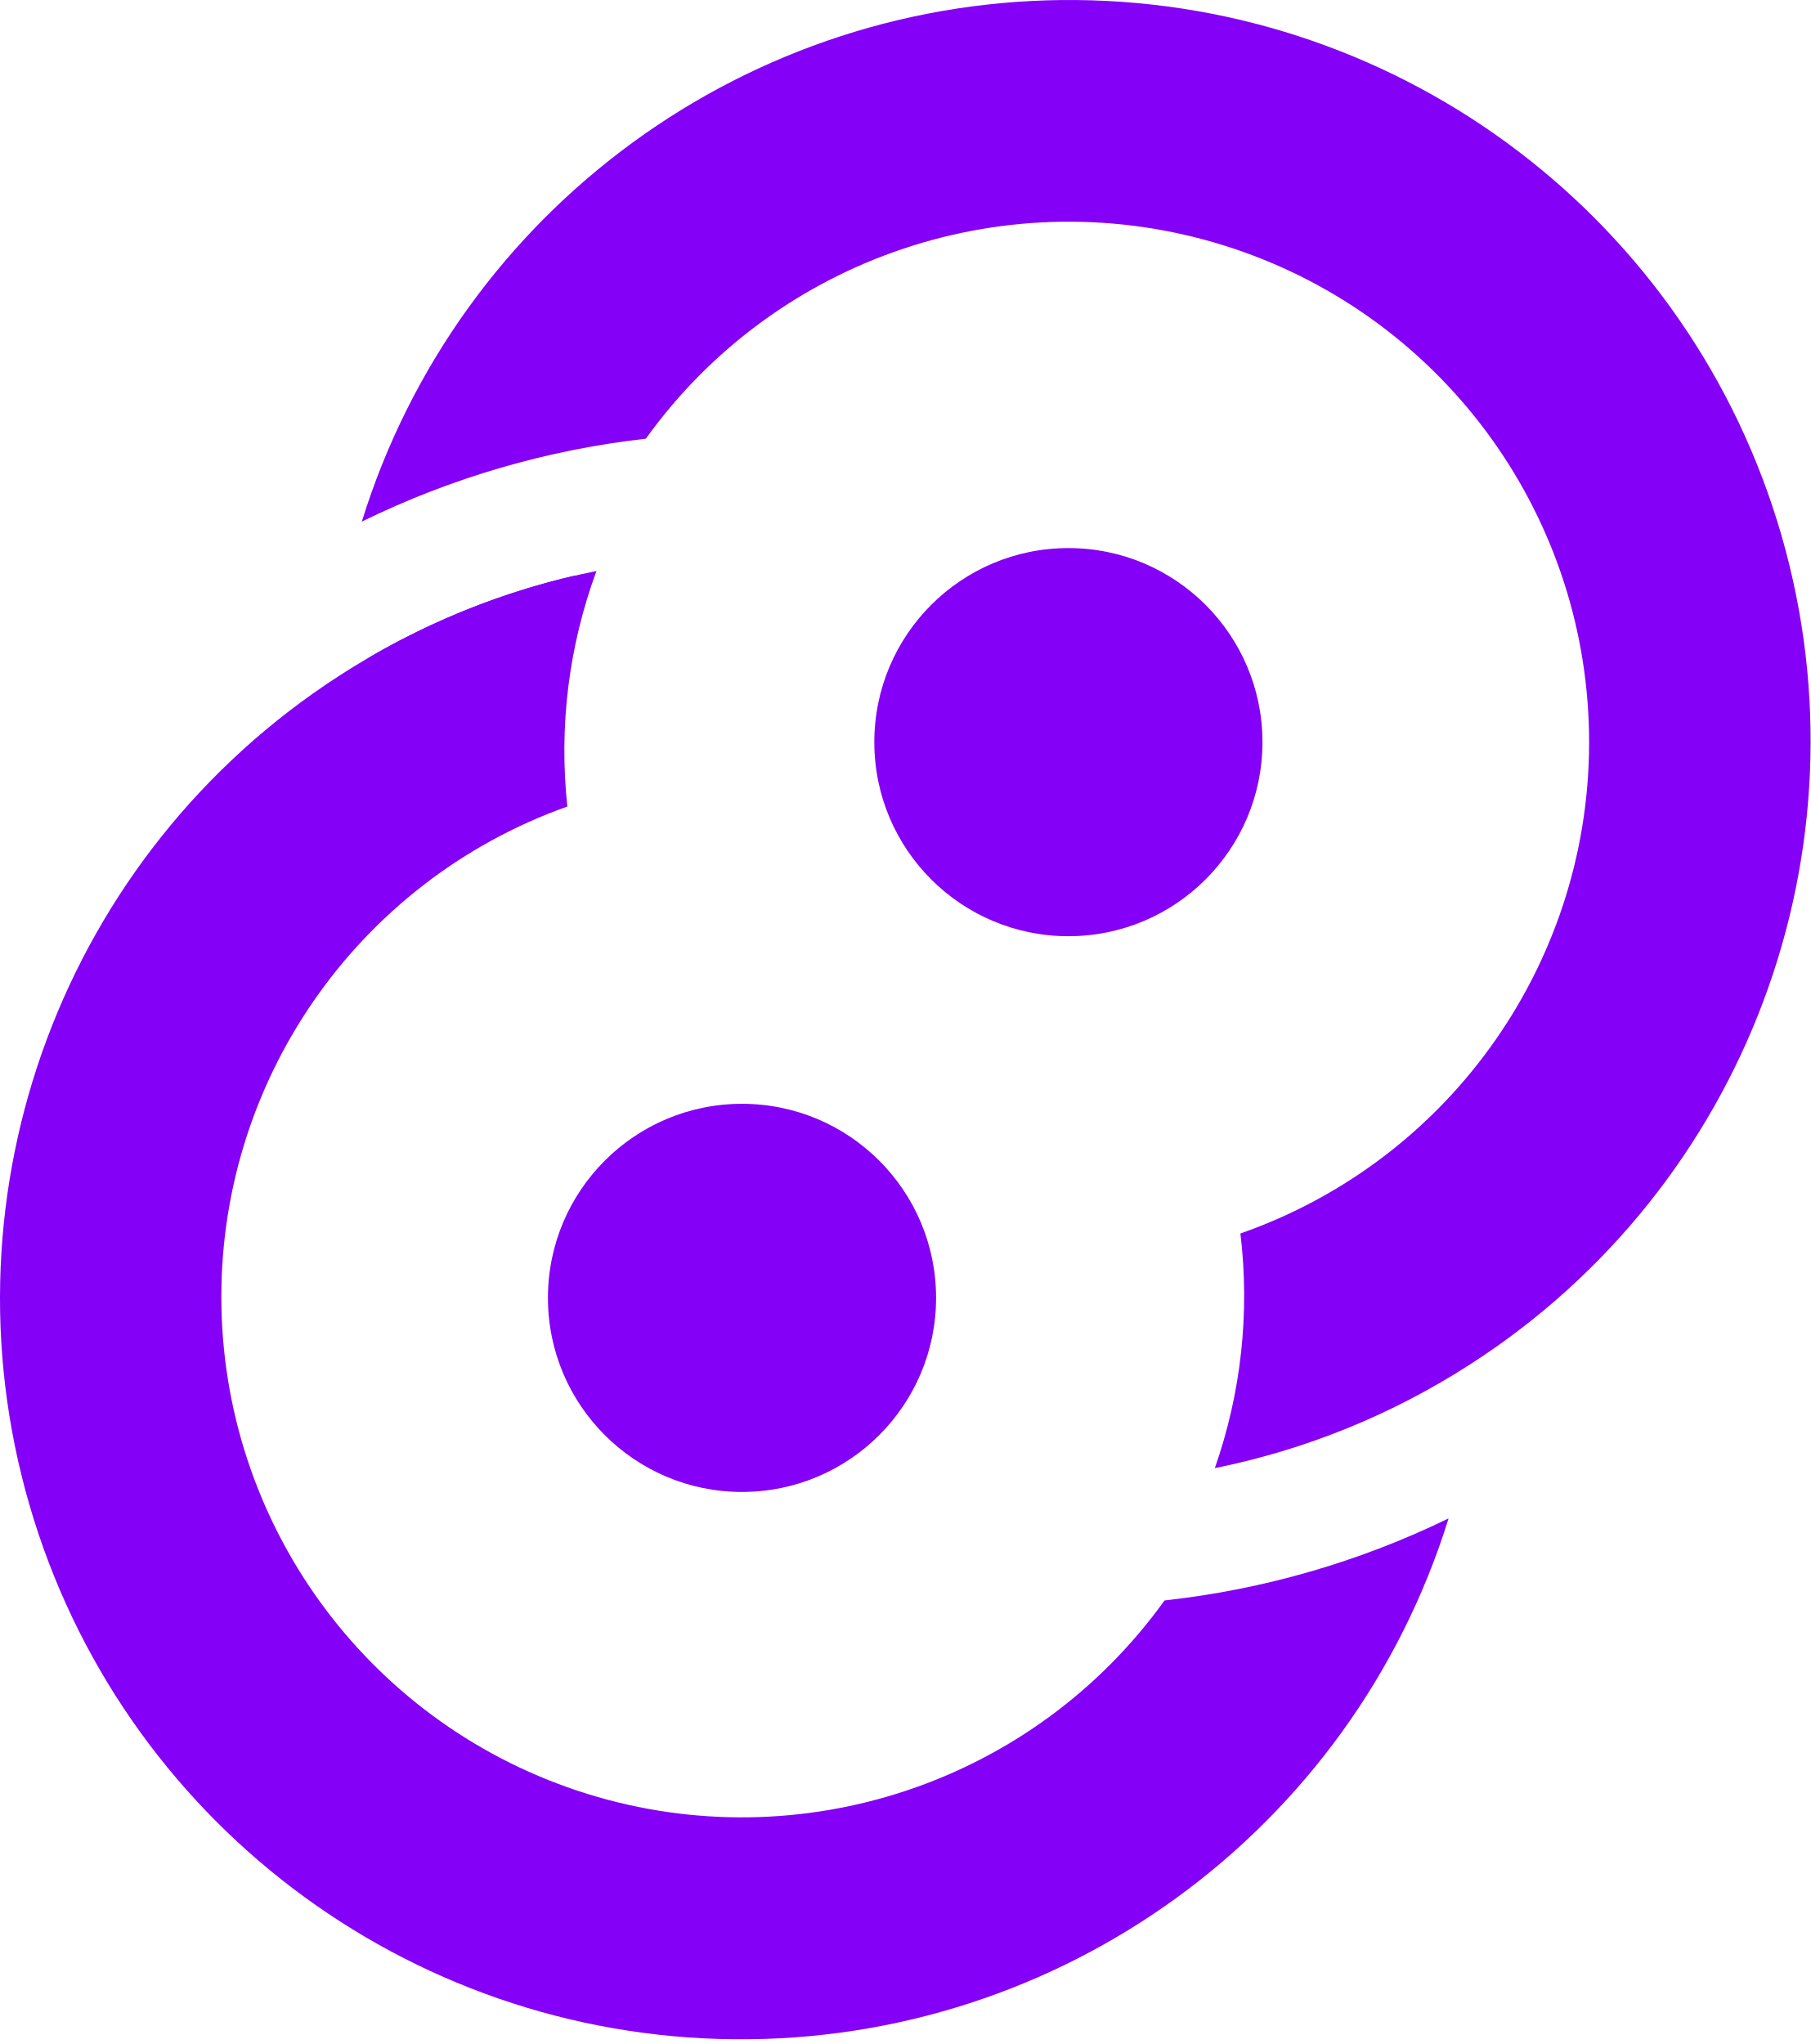
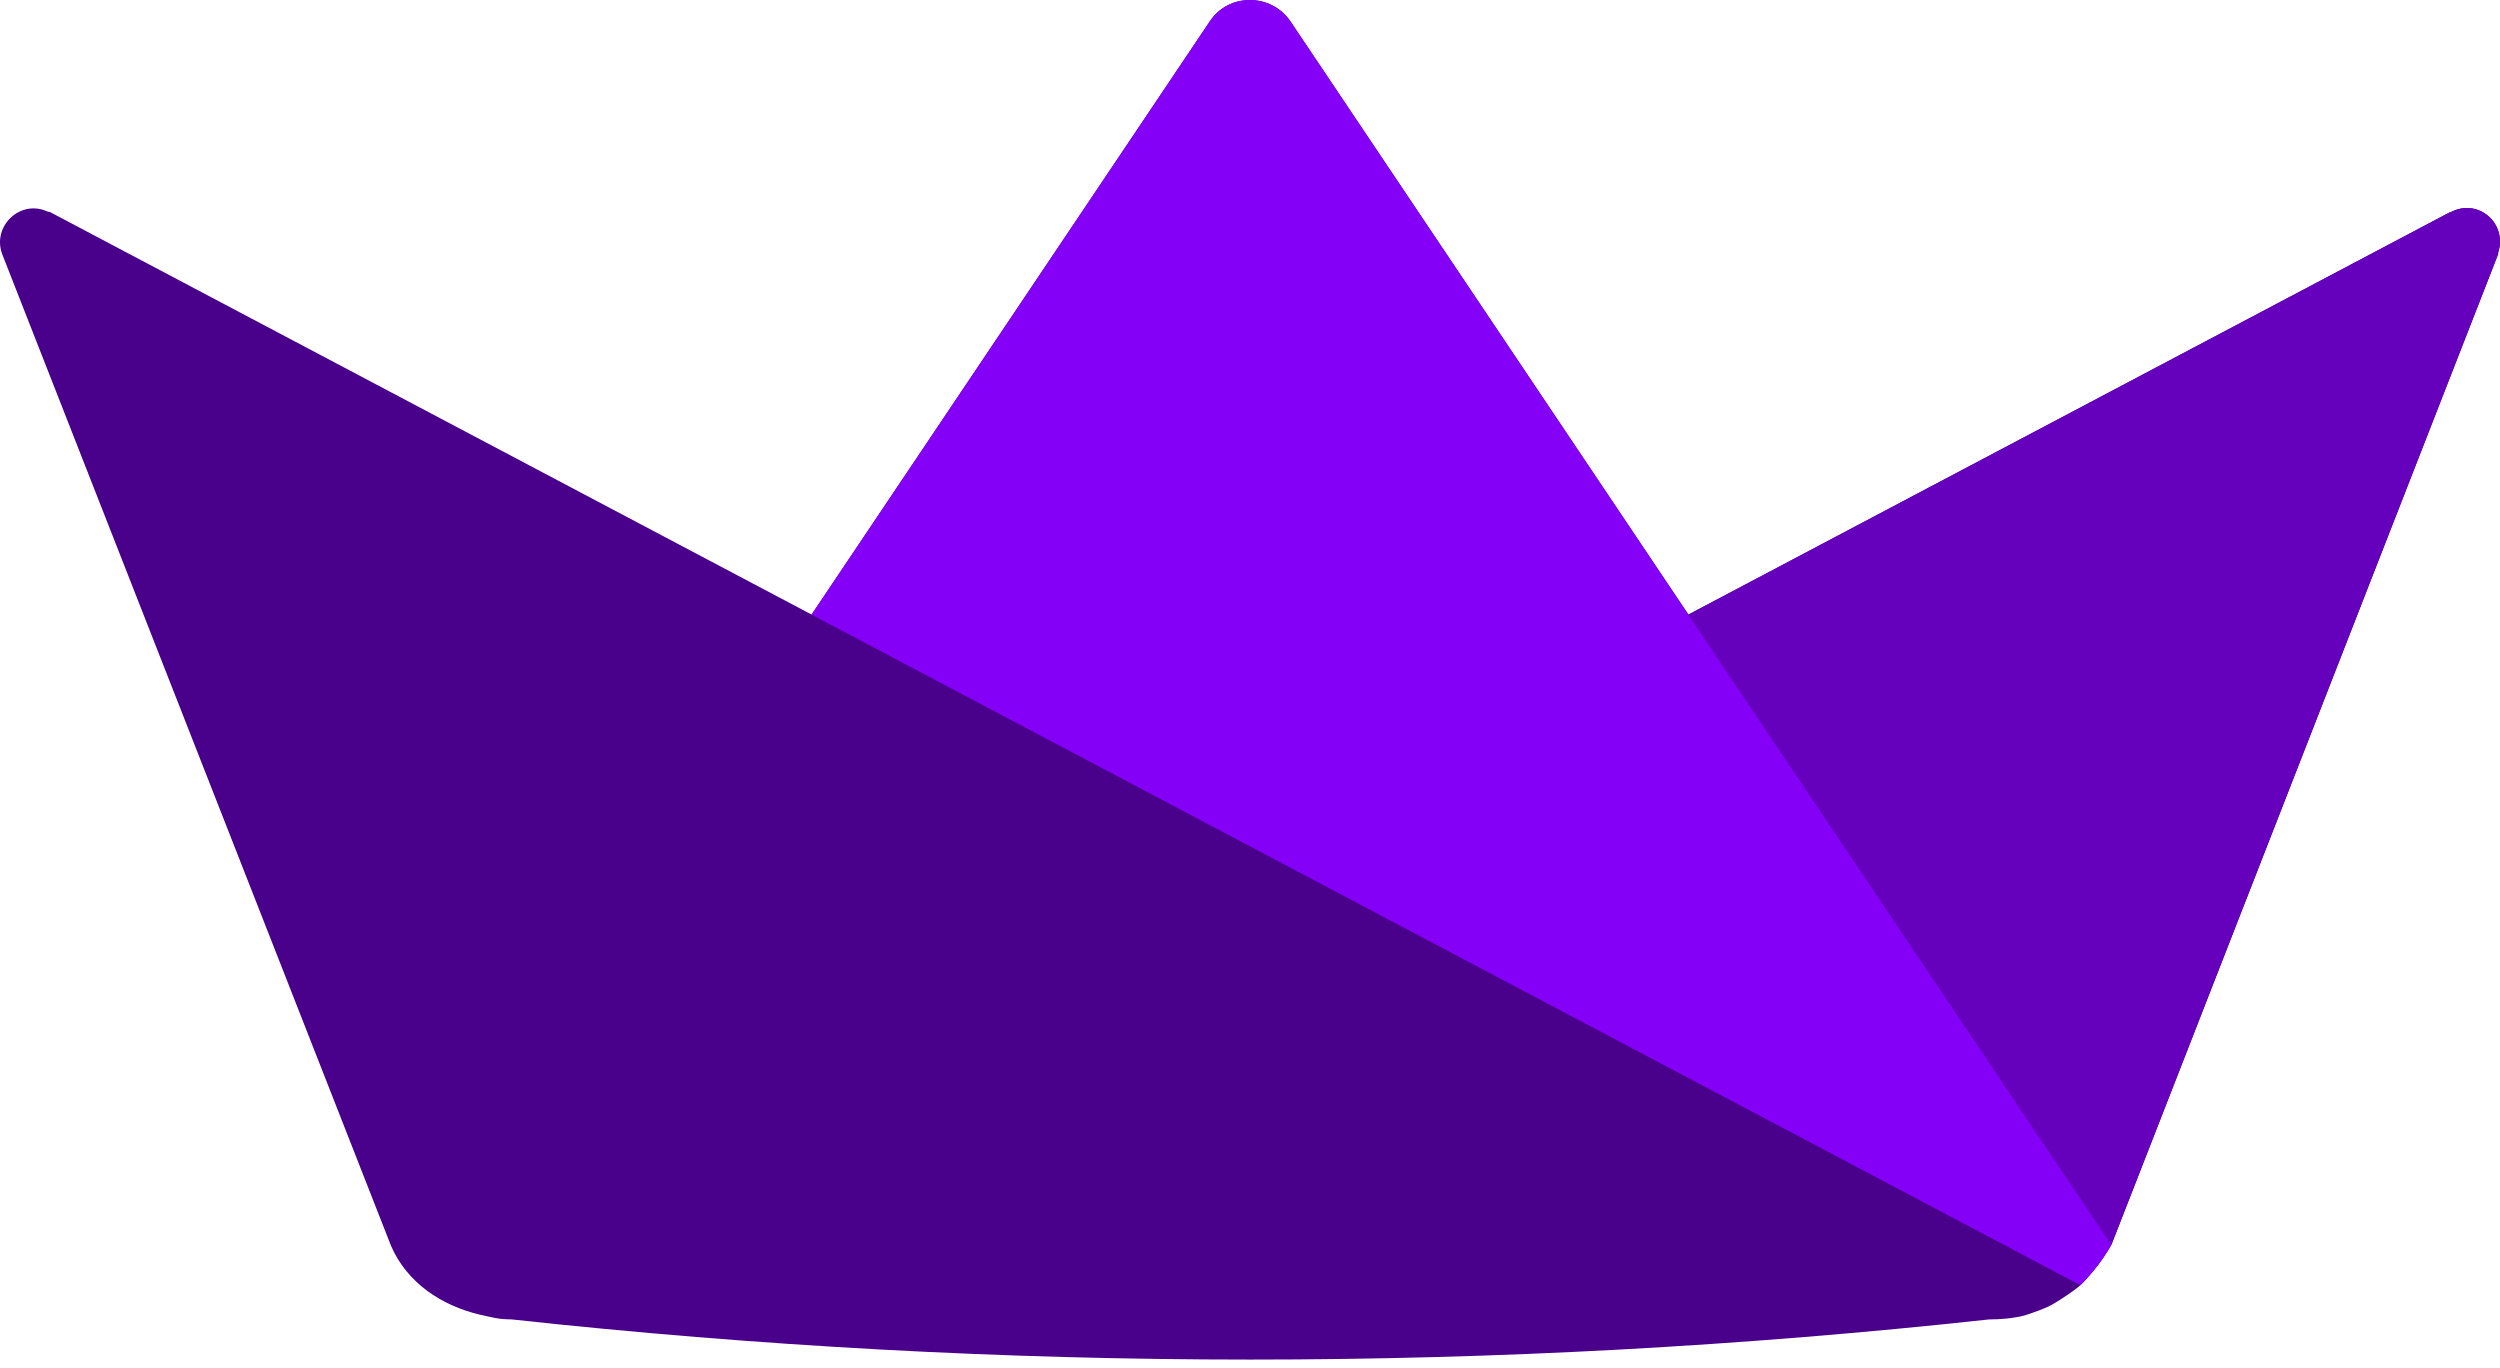
- <svg xmlns="http://www.w3.org/2000/svg" width="256px" height="289px" viewBox="0 0 256 289" version="1.1" preserveAspectRatio="xMidYMid">
+ <svg xmlns="http://www.w3.org/2000/svg" width="256px" height="140px" viewBox="0 0 256 140" version="1.1" preserveAspectRatio="xMidYMid">
  <g>
-     <path d="M178.497,104.931 C178.497,120.085 166.212,132.37 151.058,132.37 C135.904,132.37 123.619,120.085 123.619,104.931 C123.619,89.777 135.904,77.492 151.058,77.492 C166.212,77.492 178.497,89.777 178.497,104.931 L178.497,104.931 Z" fill="#8500f6" />
-     <circle fill="#8500f6" transform="translate(104.9109, 183.5053) rotate(180) translate(-104.9109, -183.5053) " cx="104.911" cy="183.505" r="27.439" />
-     <path d="M207.931,192.859 C196.903,199.988 184.634,204.981 171.762,207.577 C175.492,196.941 176.73,185.59 175.379,174.401 C205.332,163.929 225.2,135.437 224.671,103.71 C224.142,71.984 203.335,44.169 173.049,34.703 C142.763,25.236 109.82,36.249 91.316,62.027 C77.355,63.597 63.769,67.563 51.156,73.75 C64.86,29.536 105.957,-0.445 152.244,0.005 C198.532,0.455 239.038,31.229 251.88,75.702 C264.721,120.175 246.854,167.805 207.931,192.859 L207.931,192.859 Z M52.403,92.833 L78.096,95.951 C78.679,90.989 79.765,86.1 81.339,81.358 C71.176,83.721 61.423,87.589 52.403,92.833 L52.403,92.833 Z" fill="#8500f6" />
-     <path d="M47.913,95.577 C59.007,88.375 71.364,83.339 84.332,80.735 C80.409,91.369 79.001,102.766 80.216,114.035 C50.369,124.654 30.667,153.183 31.31,184.857 C31.952,216.53 52.794,244.237 83.048,253.637 C113.301,263.036 146.175,252.018 164.652,226.285 C178.606,224.753 192.191,220.829 204.813,214.686 C191.075,258.853 149.999,288.784 103.747,288.33 C57.495,287.877 17.014,257.146 4.145,212.718 C-8.724,168.291 9.064,120.681 47.913,95.577 L47.913,95.577 Z M203.441,195.603 L202.942,195.853 L203.441,195.603 Z" fill="#8500f6" />
+     <path d="M123.888,2.182 C125.808,-0.727 130.146,-0.727 132.138,2.182 L132.138,2.182 L172.891,62.932 L216.212,127.451 C215.701,128.361 215.11,129.225 214.448,130.032 C213.996,130.571 213.568,131.08 213.034,131.603 L213.034,131.603 L213.023,131.598 L213.033,131.603 C212.916,131.715 212.803,131.803 212.663,131.909 L212.513,132.024 C212.023,132.39 211.518,132.736 210.999,133.062 C210.579,133.325 210.232,133.557 209.73,133.798 C209.229,134.04 208.428,134.33 207.946,134.495 C207.463,134.662 207.302,134.718 206.946,134.797 C206.768,134.832 206.59,134.867 206.413,134.889 C206.291,134.91 206.171,134.931 206.05,134.946 C206.029,134.953 206,134.953 205.979,134.96 L205.979,134.96 L205.438,135.024 C204.87,135.081 204.279,135.11 203.675,135.11 C153.404,140.591 102.686,140.591 52.414,135.11 C52.357,135.11 52.301,135.11 52.243,135.102 L52.243,135.102 L52.073,135.101 L52.073,135.101 L51.994,135.095 L51.917,135.095 C51.859,135.088 51.802,135.088 51.746,135.081 L51.746,135.081 L51.689,135.081 C51.61,135.074 51.539,135.074 51.462,135.067 C50.992,135.031 50.446,134.913 50.054,134.826 C49.661,134.747 49.427,134.683 49.101,134.611 C45.232,133.694 41.677,131.362 40.048,127.586 C40.005,127.486 39.969,127.387 39.926,127.287 L39.926,127.287 L39.92,127.266 L0.225,26.025 C-0.842,23.181 2.074,20.336 4.918,21.687 C4.99,21.687 5.132,21.687 5.204,21.758 L5.204,21.758 L83.106,62.931 Z M250.894,21.759 C253.746,20.195 256.804,22.896 255.808,25.883 L255.808,25.883 L255.808,26.026 L216.213,127.452 L172.892,62.932 L250.823,21.759 Z" fill="#49008a" />
+     <path d="M250.894,21.759 L250.823,21.759 L172.892,62.932 L216.213,127.452 L255.808,26.026 L255.808,25.883 C256.804,22.896 253.746,20.195 250.894,21.759" fill="#6500bd" />
+     <path d="M132.138,2.182 C130.146,-0.727 125.808,-0.727 123.888,2.182 L83.106,62.932 L127.984,86.655 L213.034,131.603 C213.568,131.08 213.996,130.571 214.448,130.032 C215.11,129.225 215.701,128.361 216.212,127.451 L172.891,62.932 L132.138,2.182 Z" fill="#8500f6" />
  </g>
</svg>
